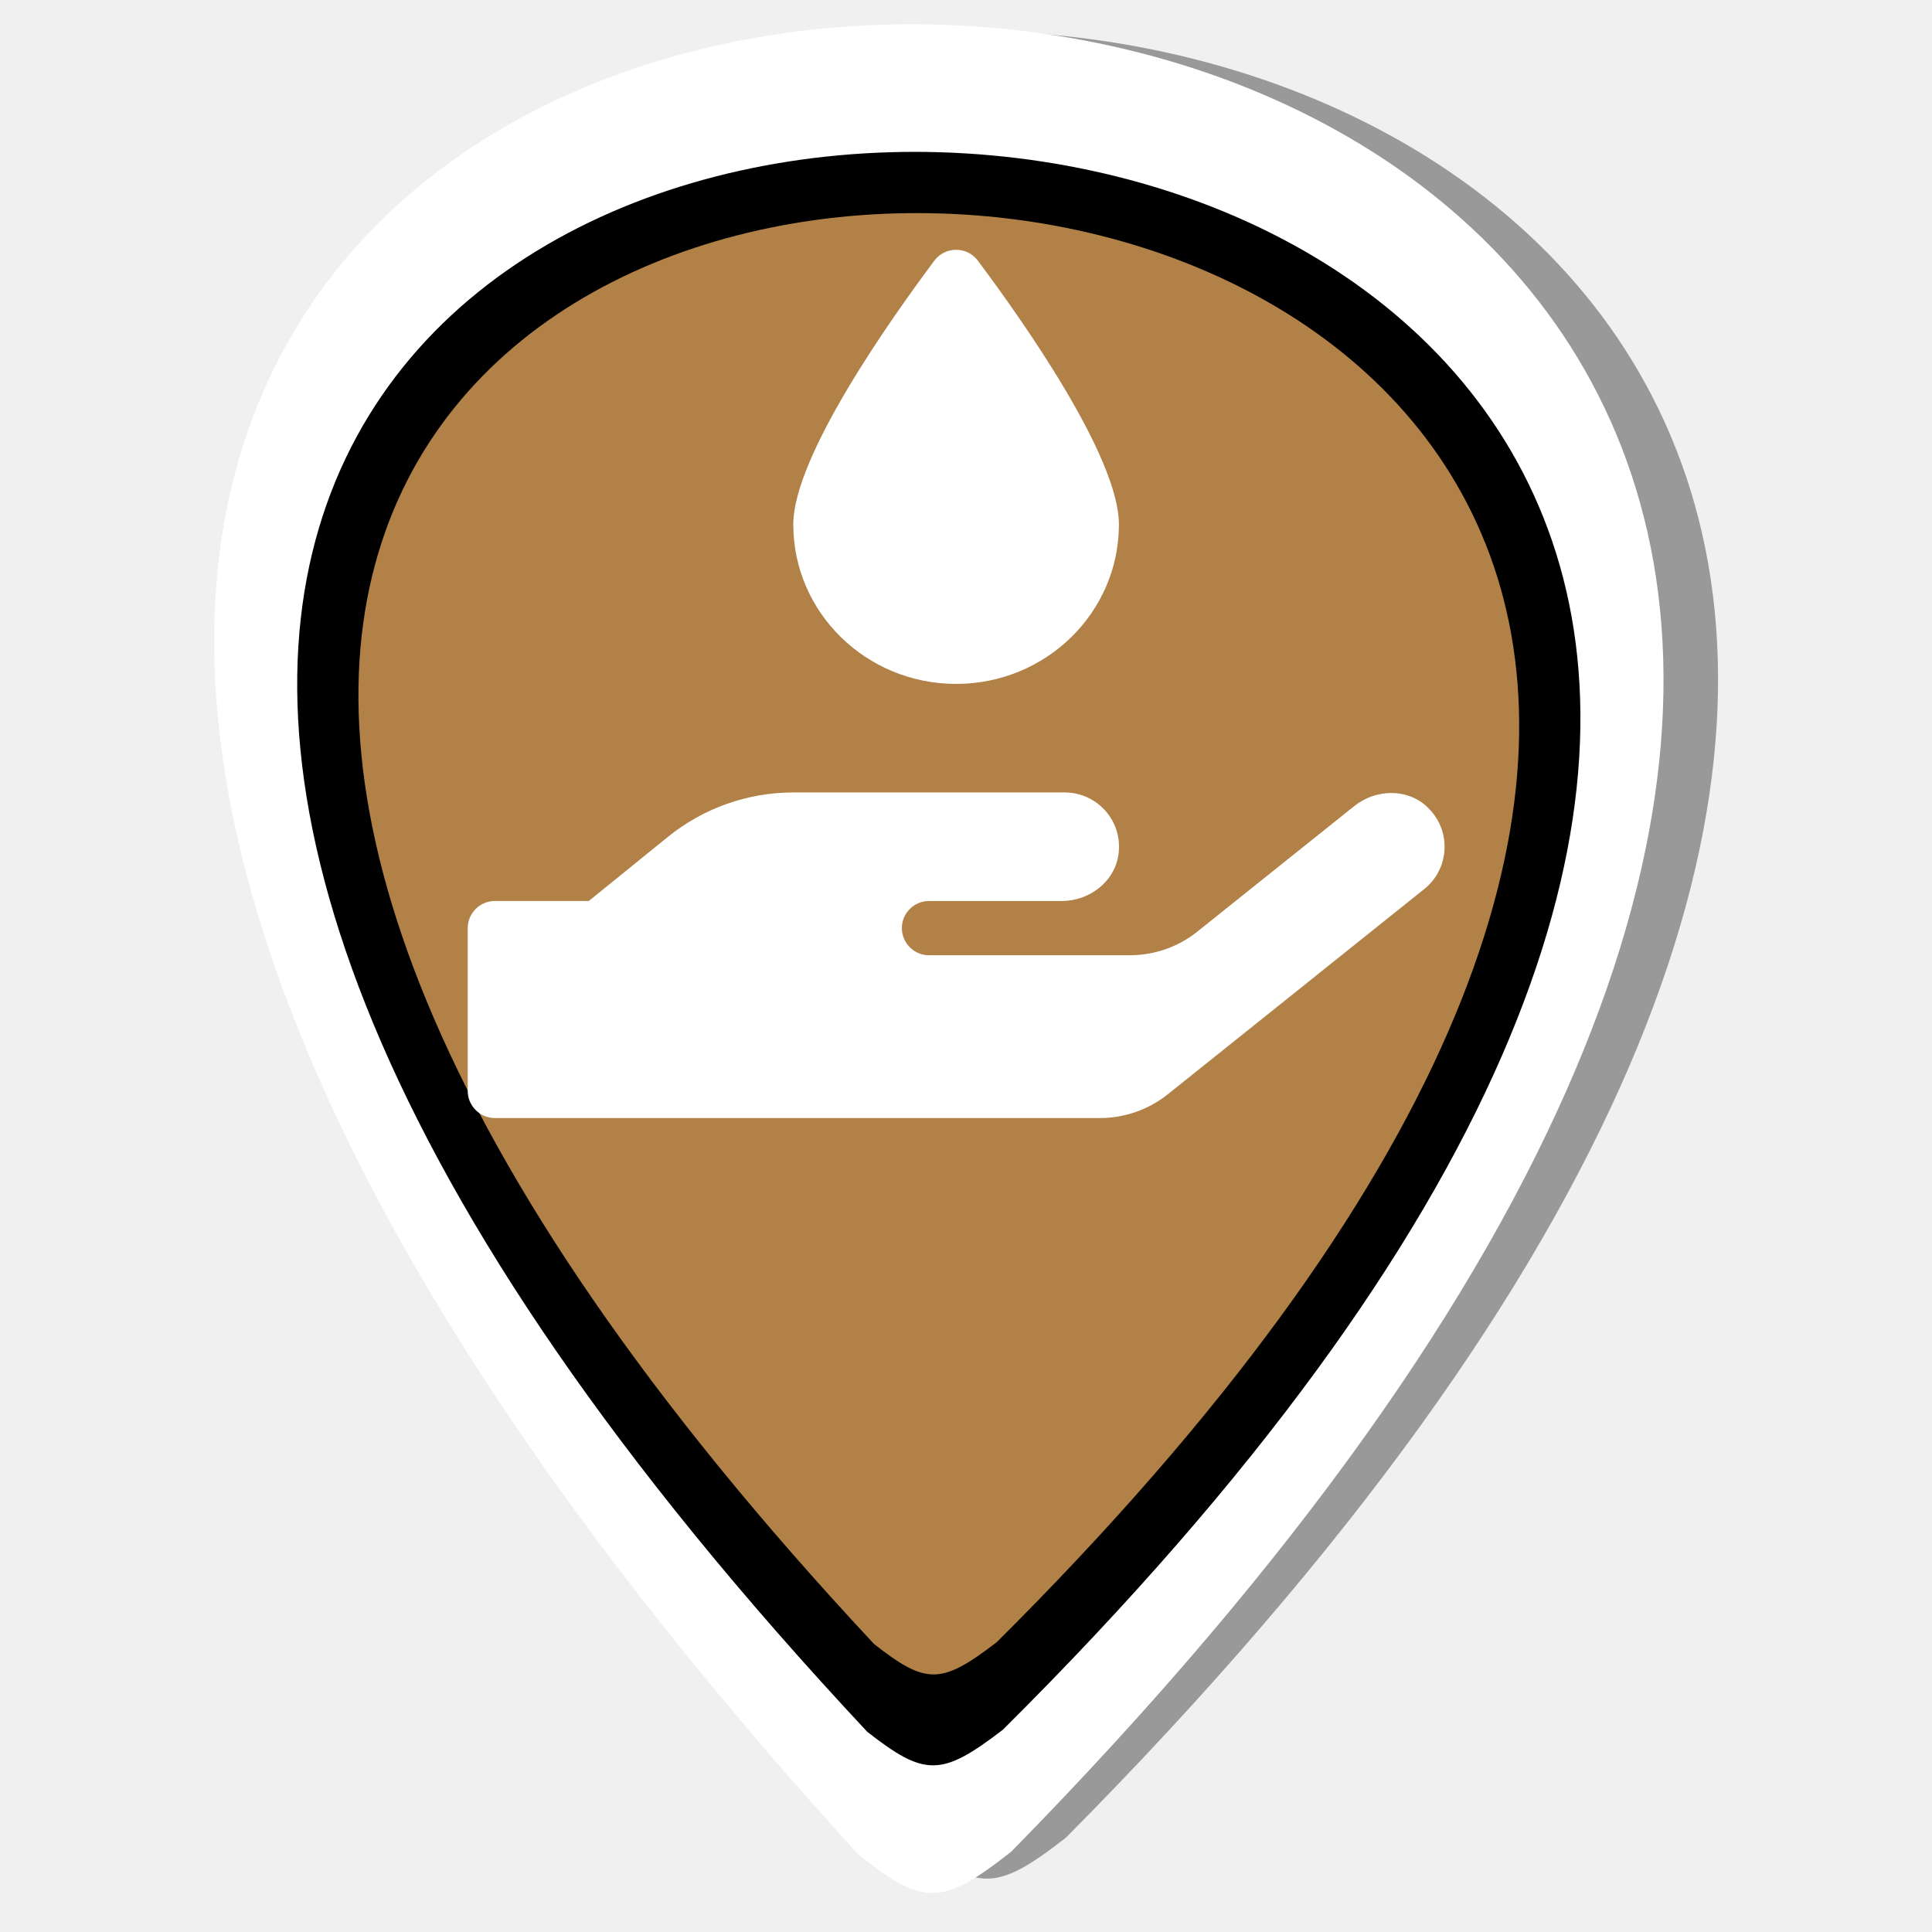
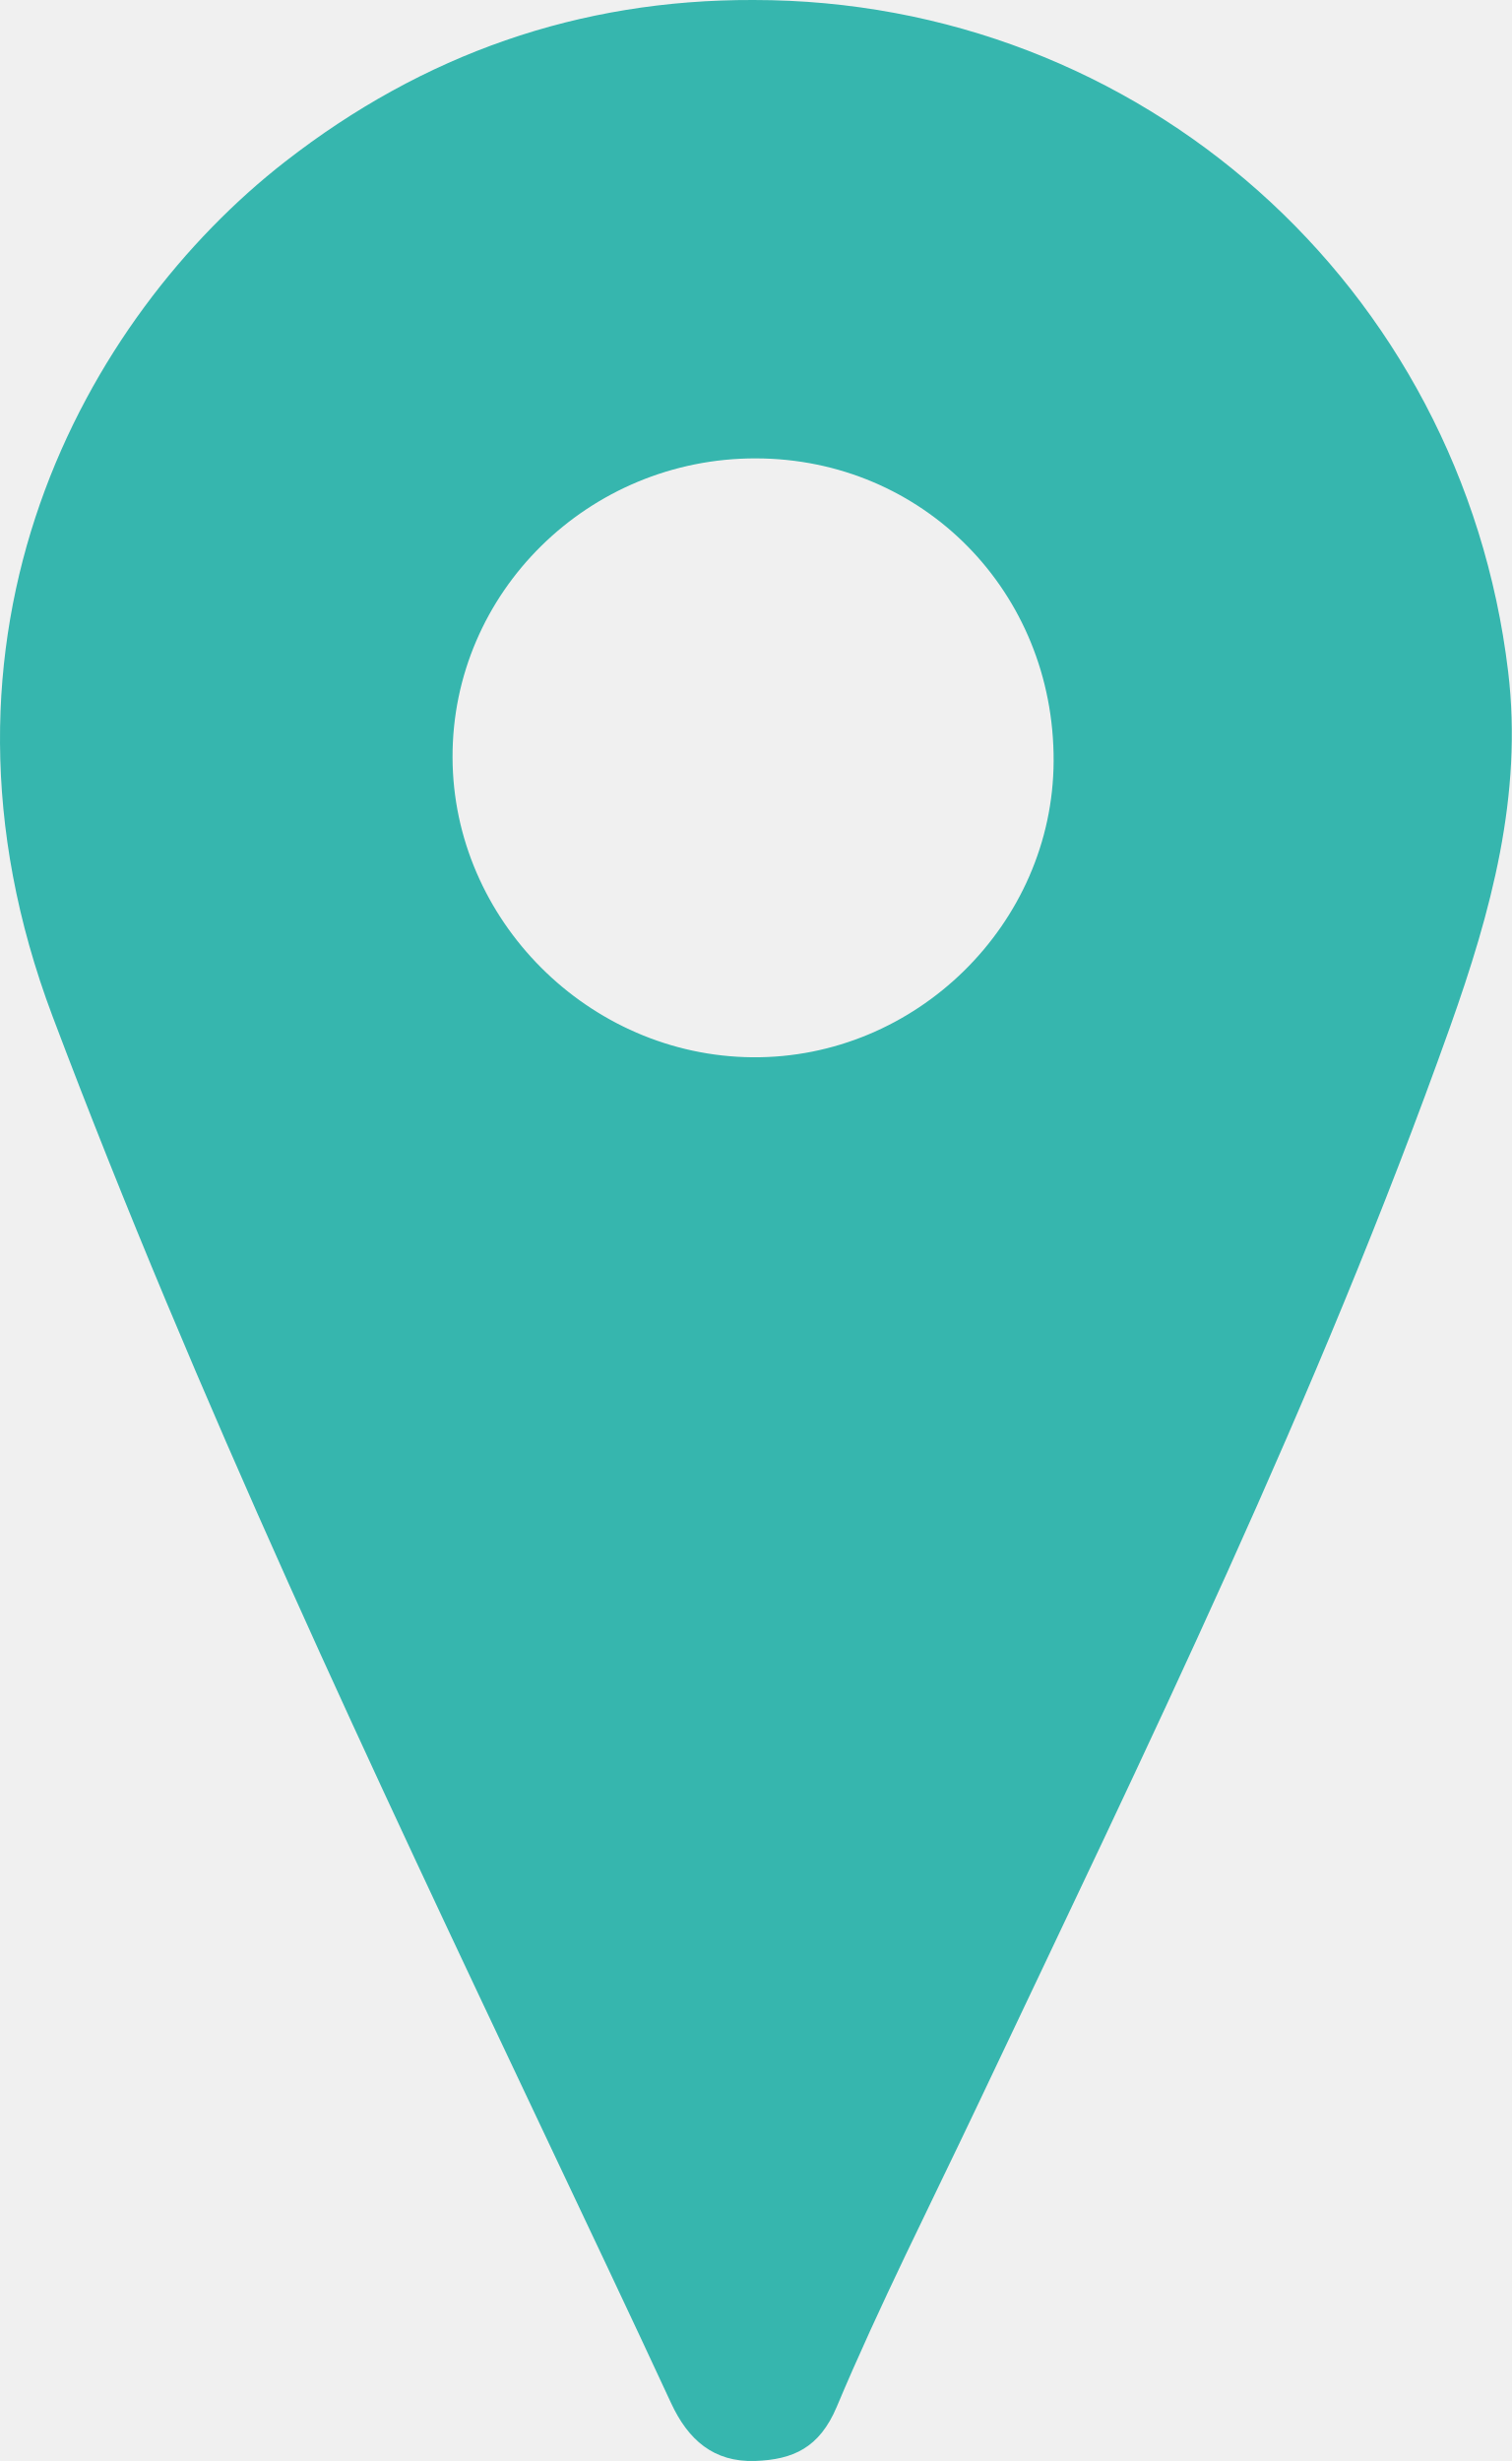
- <svg xmlns="http://www.w3.org/2000/svg" width="200" height="200" viewBox="0 0 52.917 52.917" version="1.1" id="svg5" xml:space="preserve">
-   <defs id="defs2" />
-   <g id="layer1">
-     <path style="fill:#999999;stroke:none;stroke-width:0.434" d="m 24.996,50.404 c -62.886,-68.195 67.551,-63.903 4.195,-0.067 -1.9,1.479 -2.409,1.48 -4.195,0.067 z" id="path104-5-1-5-6-4" />
-     <path style="fill:#ffffff;stroke:none;stroke-width:0.437" d="m 23.502,50.785 c -62.886,-68.969 67.551,-64.629 4.195,-0.068 -1.9,1.495 -2.409,1.497 -4.195,0.068 z" id="path104-2-5-66-6" />
-     <path style="fill:#000000;stroke:none;stroke-width:0.382" d="m 23.755,47.435 c -55.677,-59.55 59.807,-55.802 3.714,-0.059 -1.682,1.291 -2.133,1.292 -3.714,0.059 z" id="path104-1-0-6-70-0" />
-     <path style="fill:#b18147;fill-opacity:1;fill-rule:evenodd;stroke:none;stroke-width:0.346" d="m 23.942,45.031 c -50.363,-53.934 54.099,-50.54 3.359,-0.053 -1.521,1.169 -1.929,1.171 -3.359,0.053 z" id="path104-1-3-4-3-41-3" />
-     <path fill="#074fce" d="m 26.188,18.732 c 2.462,0 4.459,-1.956 4.459,-4.366 0,-1.858 -2.652,-5.607 -3.865,-7.228 -0.297,-0.395 -0.892,-0.395 -1.189,0 -1.212,1.621 -3.865,5.37 -3.865,7.228 0,2.411 1.997,4.366 4.459,4.366 z m 12.881,3.349 c -0.548,-0.497 -1.403,-0.465 -1.979,0 l -4.292,3.433 c -0.525,0.423 -1.18,0.65 -1.858,0.65 h -5.495 c -0.409,0 -0.743,-0.334 -0.743,-0.743 0,-0.409 0.334,-0.743 0.743,-0.743 h 3.637 c 0.739,0 1.426,-0.506 1.547,-1.236 0.153,-0.929 -0.562,-1.737 -1.468,-1.737 h -7.432 c -1.254,0 -2.467,0.432 -3.442,1.222 l -2.16,1.751 h -2.573 c -0.409,0 -0.743,0.334 -0.743,0.743 v 4.459 c 0,0.409 0.334,0.743 0.743,0.743 h 16.573 c 0.674,0 1.328,-0.228 1.858,-0.65 l 7.023,-5.62 c 0.706,-0.562 0.762,-1.64 0.06,-2.271 z" id="path8824-0-2" style="fill:#ffffff;stroke-width:0.046" />
+ <svg xmlns="http://www.w3.org/2000/svg" version="1.1" id="Capa_1" x="0px" y="0px" viewBox="0 0 663.48 1080" style="enable-background:new 0 0 663.48 1080;" xml:space="preserve">
+   <style type="text/css">
+ 	.st0{fill:#36B6AE;}
+ 	.st1{fill:#235B4E;}
+ 	.st2{fill:#9C182F;}
+ 	.st3{fill:#636569;}
+ 	.st4{fill:#BC955C;}
+ </style>
+   <g>
+     <path class="st0" d="M330.67,0c169.69-0.02,310.85,125.36,331.18,294.64c6.53,54.35-7.55,105.65-25.52,156.13   C578.42,613.46,502.69,768.36,428.9,924.1c-20.81,43.92-42.86,87.33-61.68,132.1c-7.6,18.07-19.23,23.2-35.79,23.78   c-18.31,0.64-29.48-9.37-36.9-25.36c-17.92-38.66-36.2-77.16-54.42-115.68C163.28,776.59,86.55,614.4,23.06,445.99   C-40.22,278.16,37.62,139.05,125.23,70.86C185.62,23.86,253.96-0.26,330.67,0z M331.72,201.16   c-73.46-0.13-133.3,58.84-133.12,131.19c0.17,71.35,59.76,130.98,131.53,131.63c71.8,0.65,131.98-58.48,132.26-129.96   C462.69,259.83,405.11,201.29,331.72,201.16z" />
  </g>
</svg>
